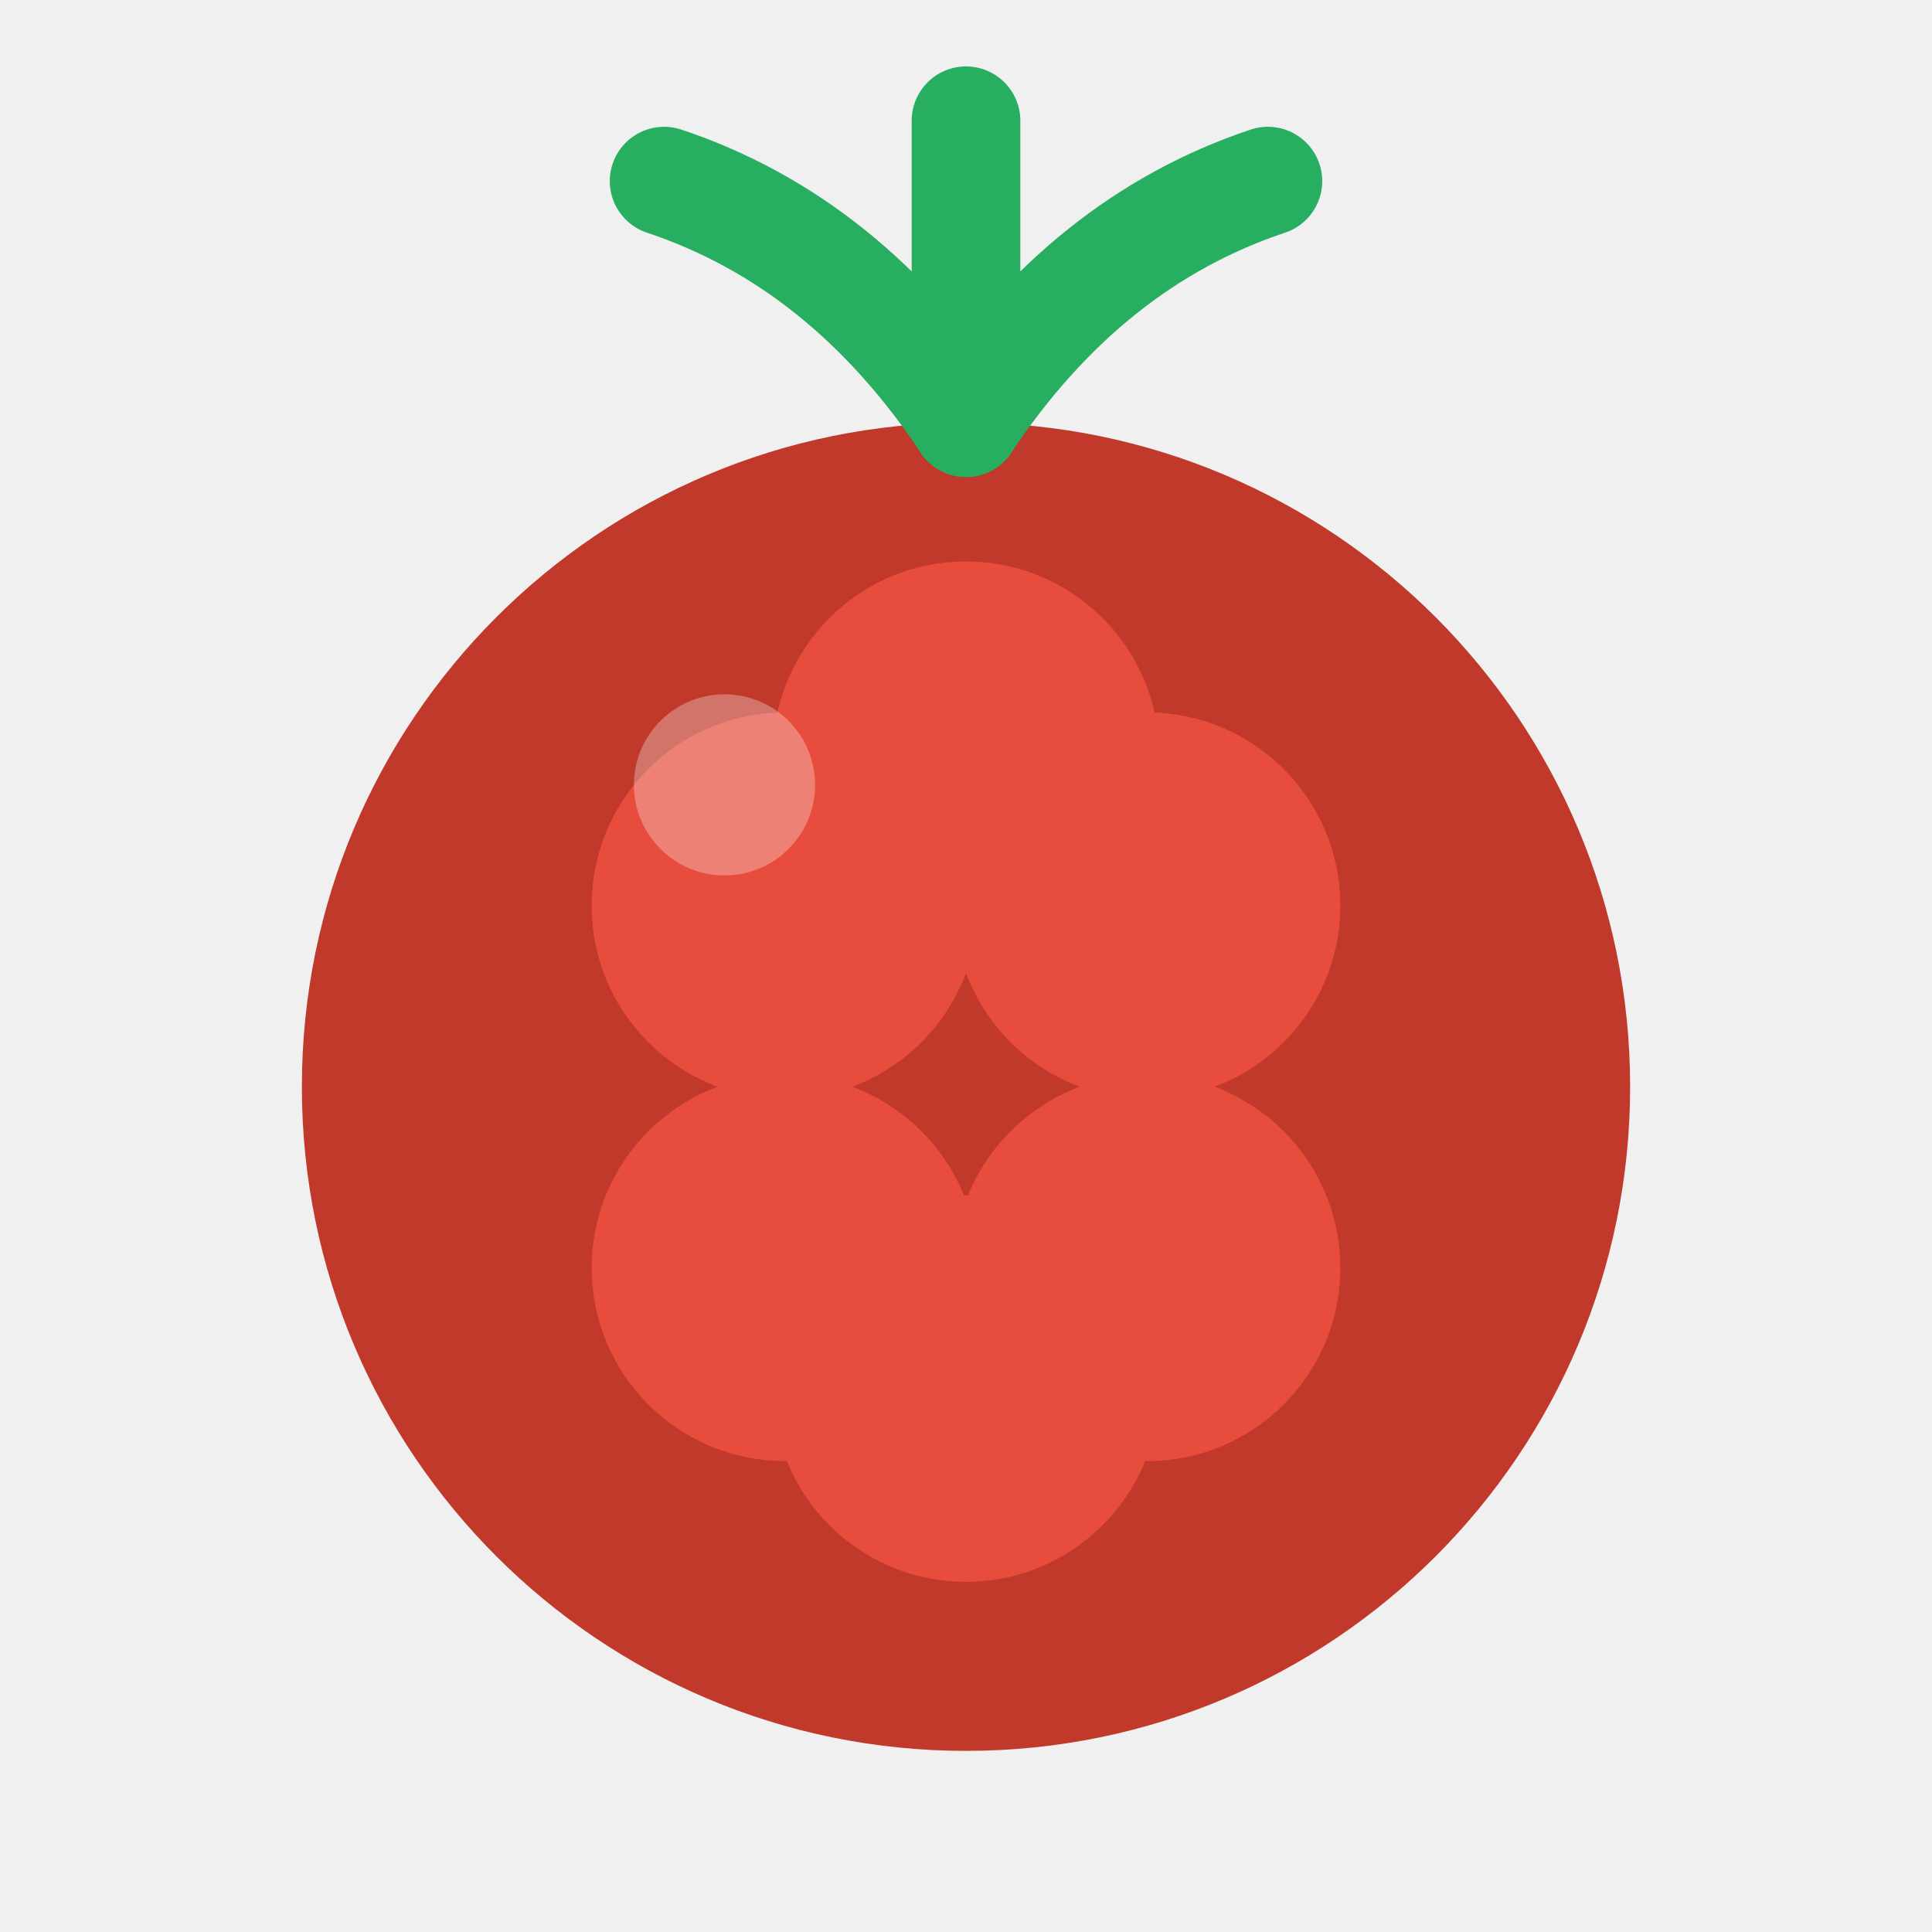
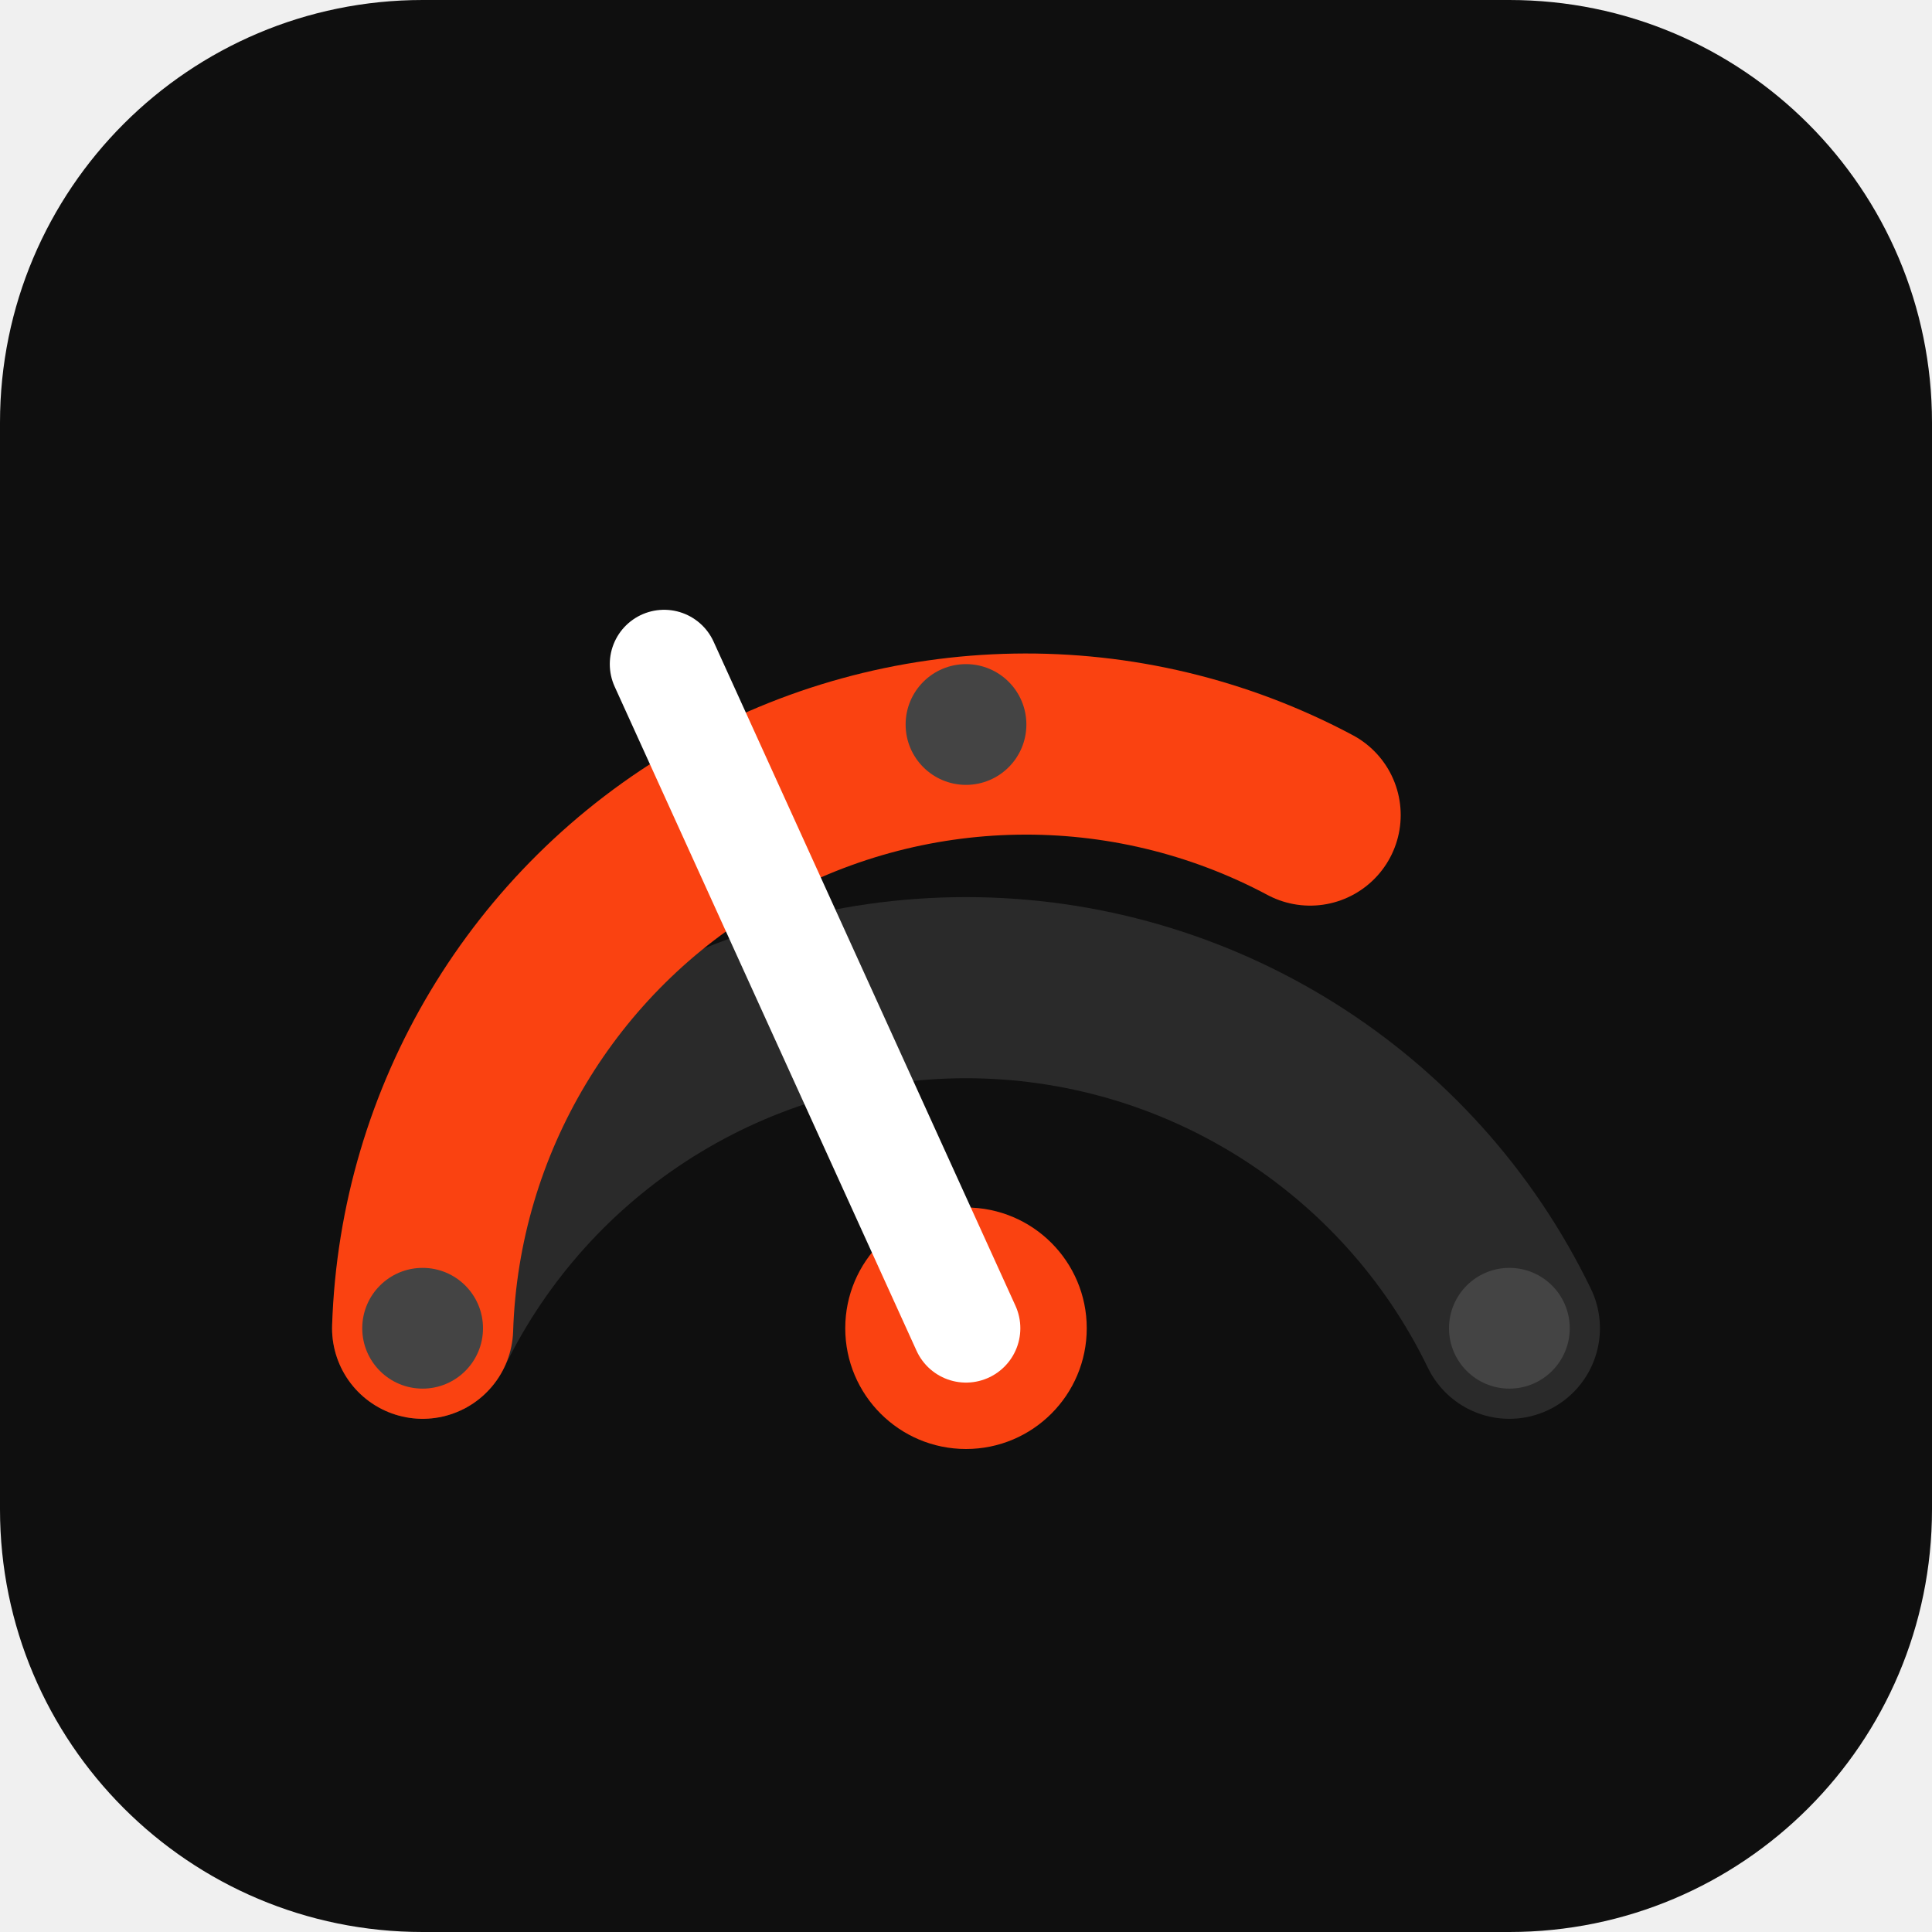
<svg xmlns="http://www.w3.org/2000/svg" viewBox="0 0 32 32">
-   <circle cx="16" cy="18" r="11" fill="#c0392b" />
-   <circle cx="13" cy="15" r="3.2" fill="#e74c3c" />
-   <circle cx="19" cy="15" r="3.2" fill="#e74c3c" />
-   <circle cx="16" cy="12.5" r="3.2" fill="#e74c3c" />
-   <circle cx="13" cy="21" r="3.2" fill="#e74c3c" />
-   <circle cx="19" cy="21" r="3.2" fill="#e74c3c" />
-   <circle cx="16" cy="23" r="3.2" fill="#e74c3c" />
-   <circle cx="12" cy="13" r="1.5" fill="rgba(255,255,255,0.3)" />
-   <path d="M16 7 Q14 4 11 3" stroke="#27ae60" stroke-width="1.8" fill="none" stroke-linecap="round" />
-   <path d="M16 7 Q18 4 21 3" stroke="#27ae60" stroke-width="1.8" fill="none" stroke-linecap="round" />
-   <path d="M16 7 Q16 4 16 2" stroke="#27ae60" stroke-width="1.8" fill="none" stroke-linecap="round" />
+   <rect width="32" height="32" rx="7" fill="#0f0f0f" />
+   <path d="M 7 22 A 10 10 0 0 1 25 22" fill="none" stroke="#2a2a2a" stroke-width="3" stroke-linecap="round" />
+   <path d="M 7 22 A 10 10 0 0 1 21.7 13.5" fill="none" stroke="#fa4211" stroke-width="3" stroke-linecap="round" />
+   <circle cx="16" cy="22" r="2" fill="#fa4211" />
+   <line x1="16" y1="22" x2="11" y2="11" stroke="#ffffff" stroke-width="1.8" stroke-linecap="round" />
+   <circle cx="7" cy="22" r="1" fill="#444" />
+   <circle cx="25" cy="22" r="1" fill="#444" />
+   <circle cx="16" cy="12" r="1" fill="#444" />
</svg>
